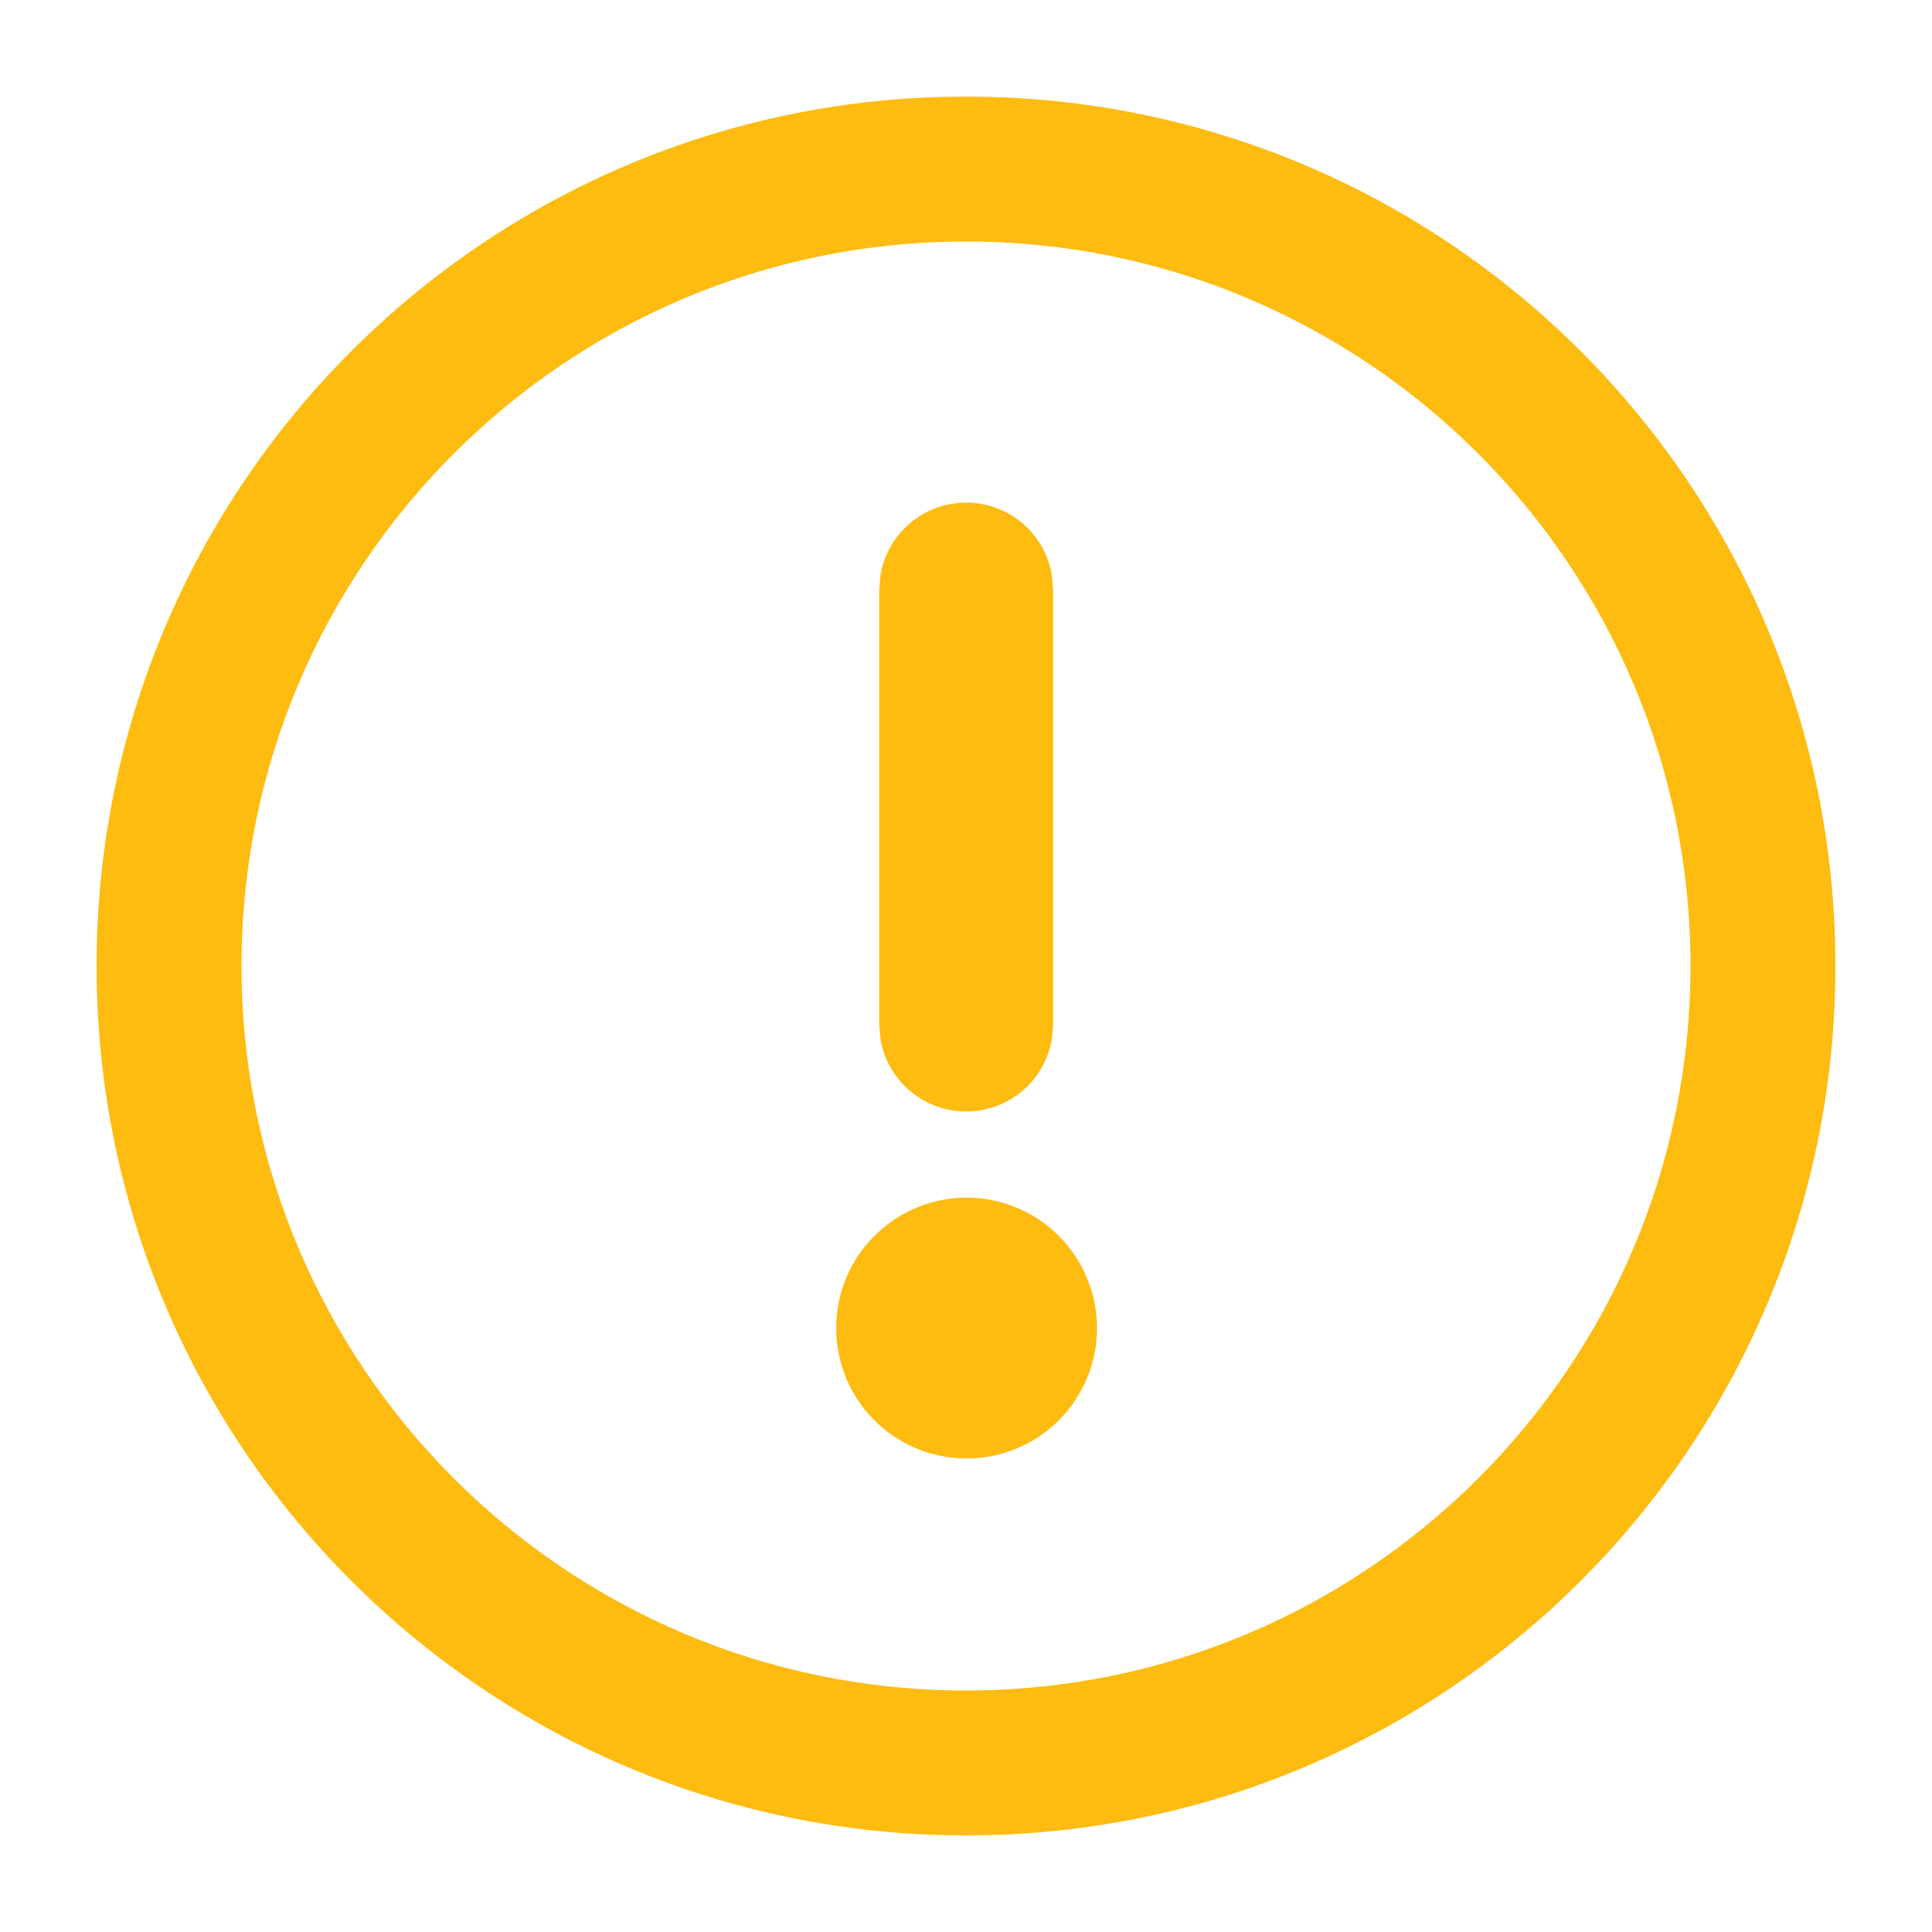
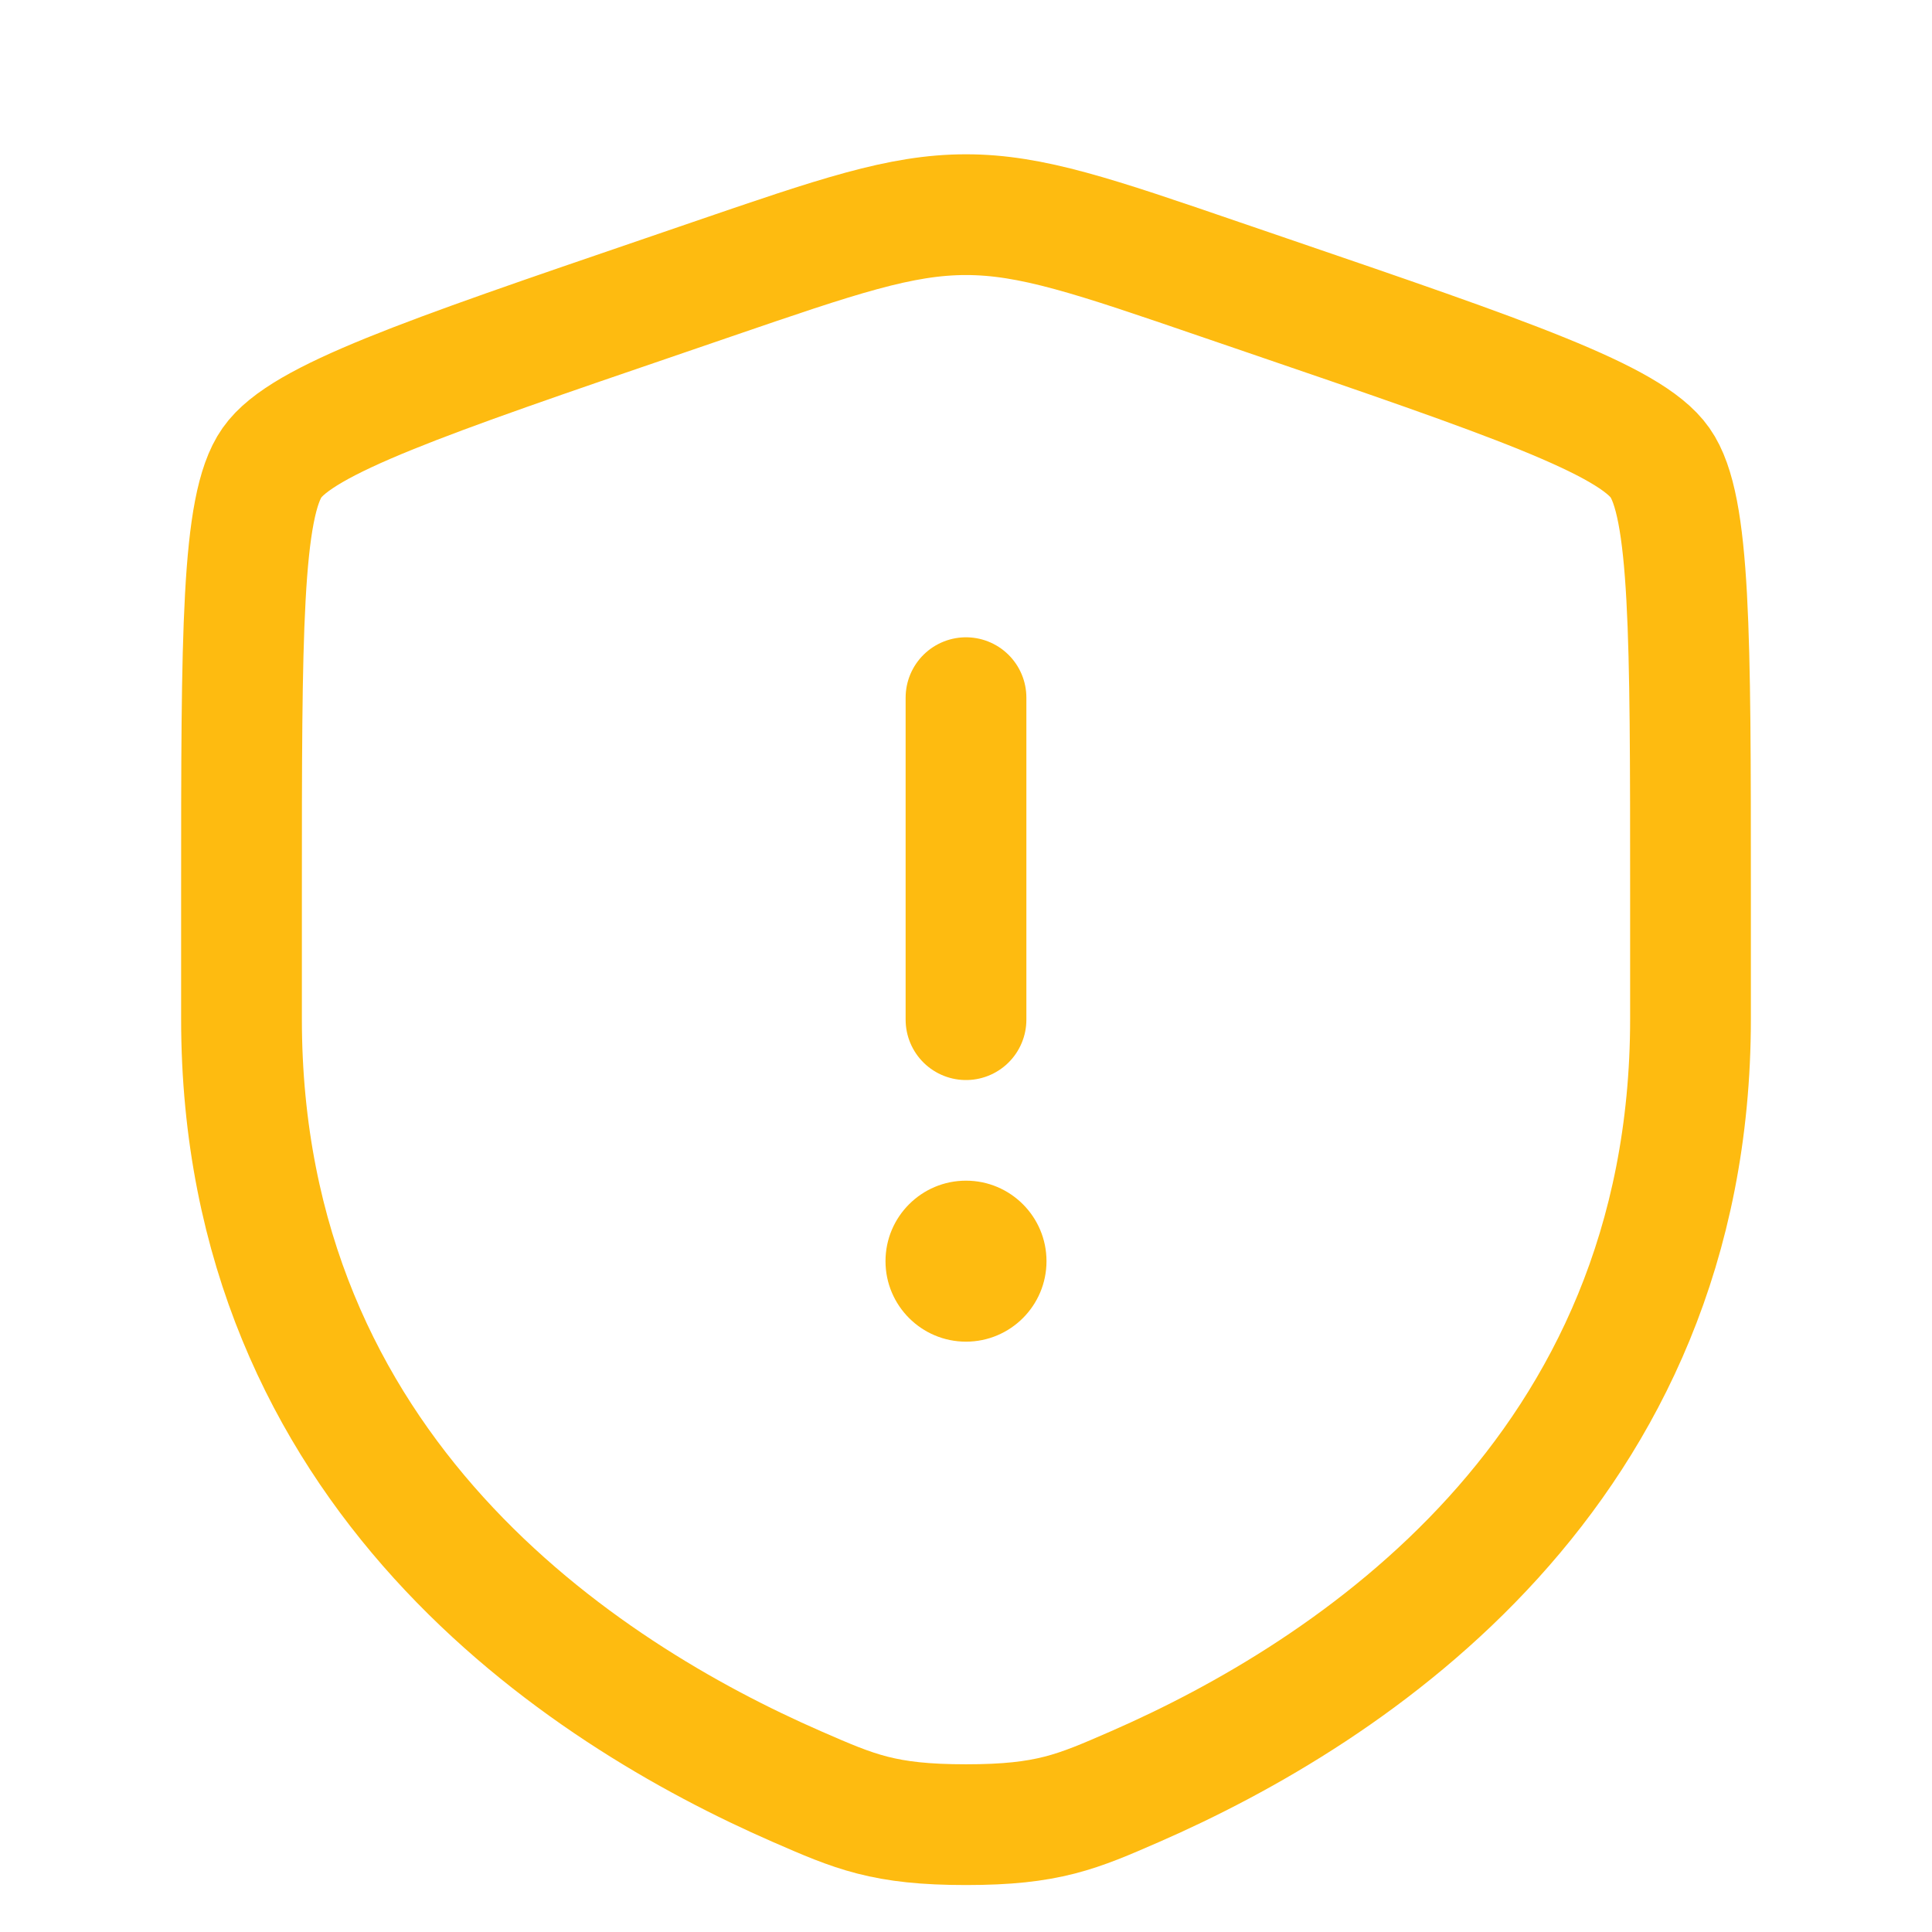
- <svg xmlns="http://www.w3.org/2000/svg" width="20" height="20" viewBox="0 0 20 20" fill="none">
-   <path fill-rule="evenodd" clip-rule="evenodd" d="M10 17.5C14.142 17.5 17.5 14.142 17.5 10C17.5 5.858 14.142 2.5 10 2.5C5.858 2.5 2.5 5.858 2.5 10C2.5 14.142 5.858 17.5 10 17.5ZM10 19C14.971 19 19 14.971 19 10C19 5.029 14.971 1 10 1C5.029 1 1 5.029 1 10C1 14.971 5.029 19 10 19Z" fill="#FEBB10" />
-   <path d="M9.052 12.794C8.798 13.047 8.656 13.39 8.656 13.748C8.656 14.107 8.798 14.45 9.052 14.703C9.305 14.956 9.648 15.098 10.006 15.098C10.364 15.098 10.708 14.956 10.961 14.703C11.214 14.45 11.356 14.107 11.356 13.748C11.356 13.39 11.214 13.047 10.961 12.794C10.708 12.541 10.364 12.398 10.006 12.398C9.648 12.398 9.305 12.541 9.052 12.794Z" fill="#FEBB10" />
-   <path d="M9.425 5.412C9.263 5.548 9.154 5.735 9.116 5.943L9.102 6.105V10.605L9.116 10.767C9.154 10.974 9.263 11.162 9.425 11.297C9.586 11.432 9.791 11.506 10.002 11.506C10.212 11.506 10.417 11.432 10.579 11.297C10.74 11.162 10.85 10.974 10.887 10.767L10.902 10.605V6.105L10.887 5.943C10.85 5.735 10.74 5.548 10.579 5.412C10.417 5.277 10.212 5.203 10.002 5.203C9.791 5.203 9.586 5.277 9.425 5.412Z" fill="#FEBB10" />
+ <svg xmlns="http://www.w3.org/2000/svg" width="18" height="18" viewBox="0 0 18 18" fill="none">
+   <path d="M2.25 8.313C2.25 5.914 2.25 4.715 2.534 4.311C2.816 3.909 3.943 3.522 6.199 2.751L6.628 2.604C7.804 2.201 8.391 2 9 2C9.609 2 10.196 2.201 11.371 2.604L11.801 2.751C14.056 3.522 15.184 3.909 15.466 4.311C15.75 4.715 15.75 5.915 15.75 8.313V9.493C15.75 13.722 12.571 15.774 10.576 16.645C10.035 16.881 9.765 17 9 17C8.235 17 7.965 16.881 7.424 16.645C5.429 15.774 2.25 13.723 2.25 9.493V8.313Z" stroke="#FEBB10" stroke-width="1.125" />
+   <path d="M9 6.5V9.5" stroke="#FEBB10" stroke-width="1.125" stroke-linecap="round" />
+   <path d="M9 12.5C9.414 12.5 9.75 12.164 9.75 11.75C9.75 11.336 9.414 11 9 11C8.586 11 8.25 11.336 8.25 11.75C8.25 12.164 8.586 12.5 9 12.5Z" fill="#FEBB10" />
</svg>
